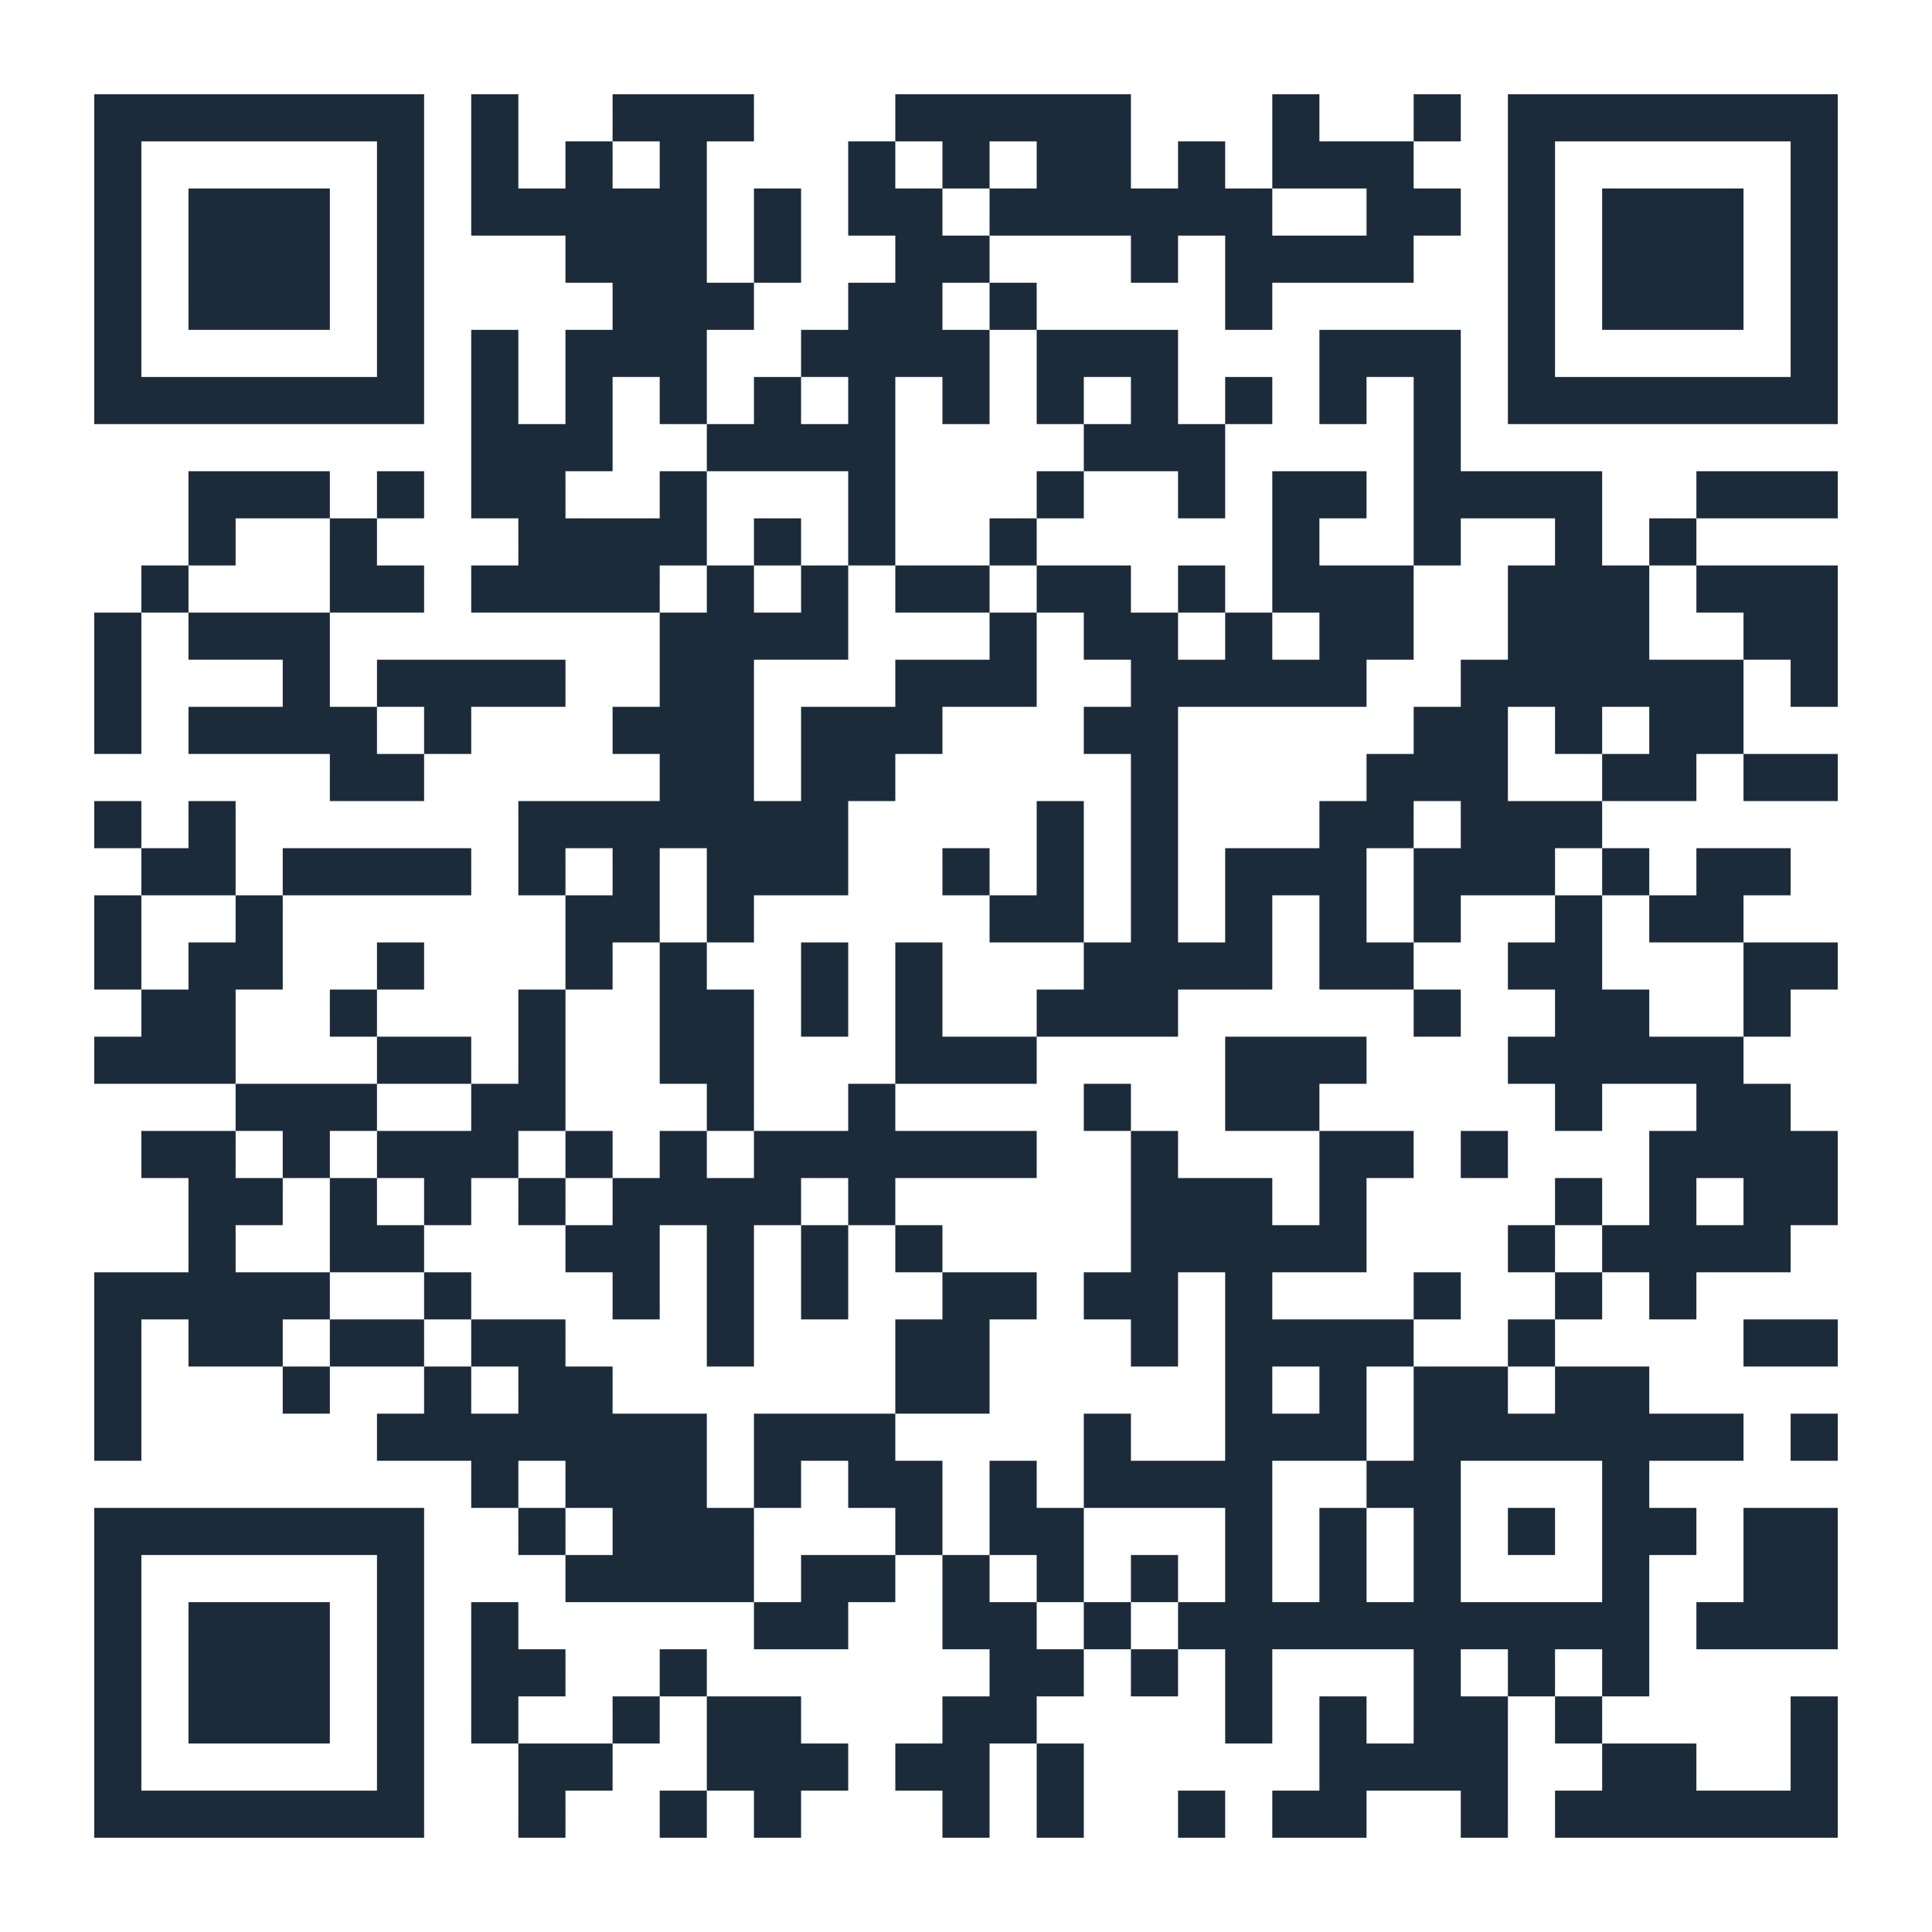
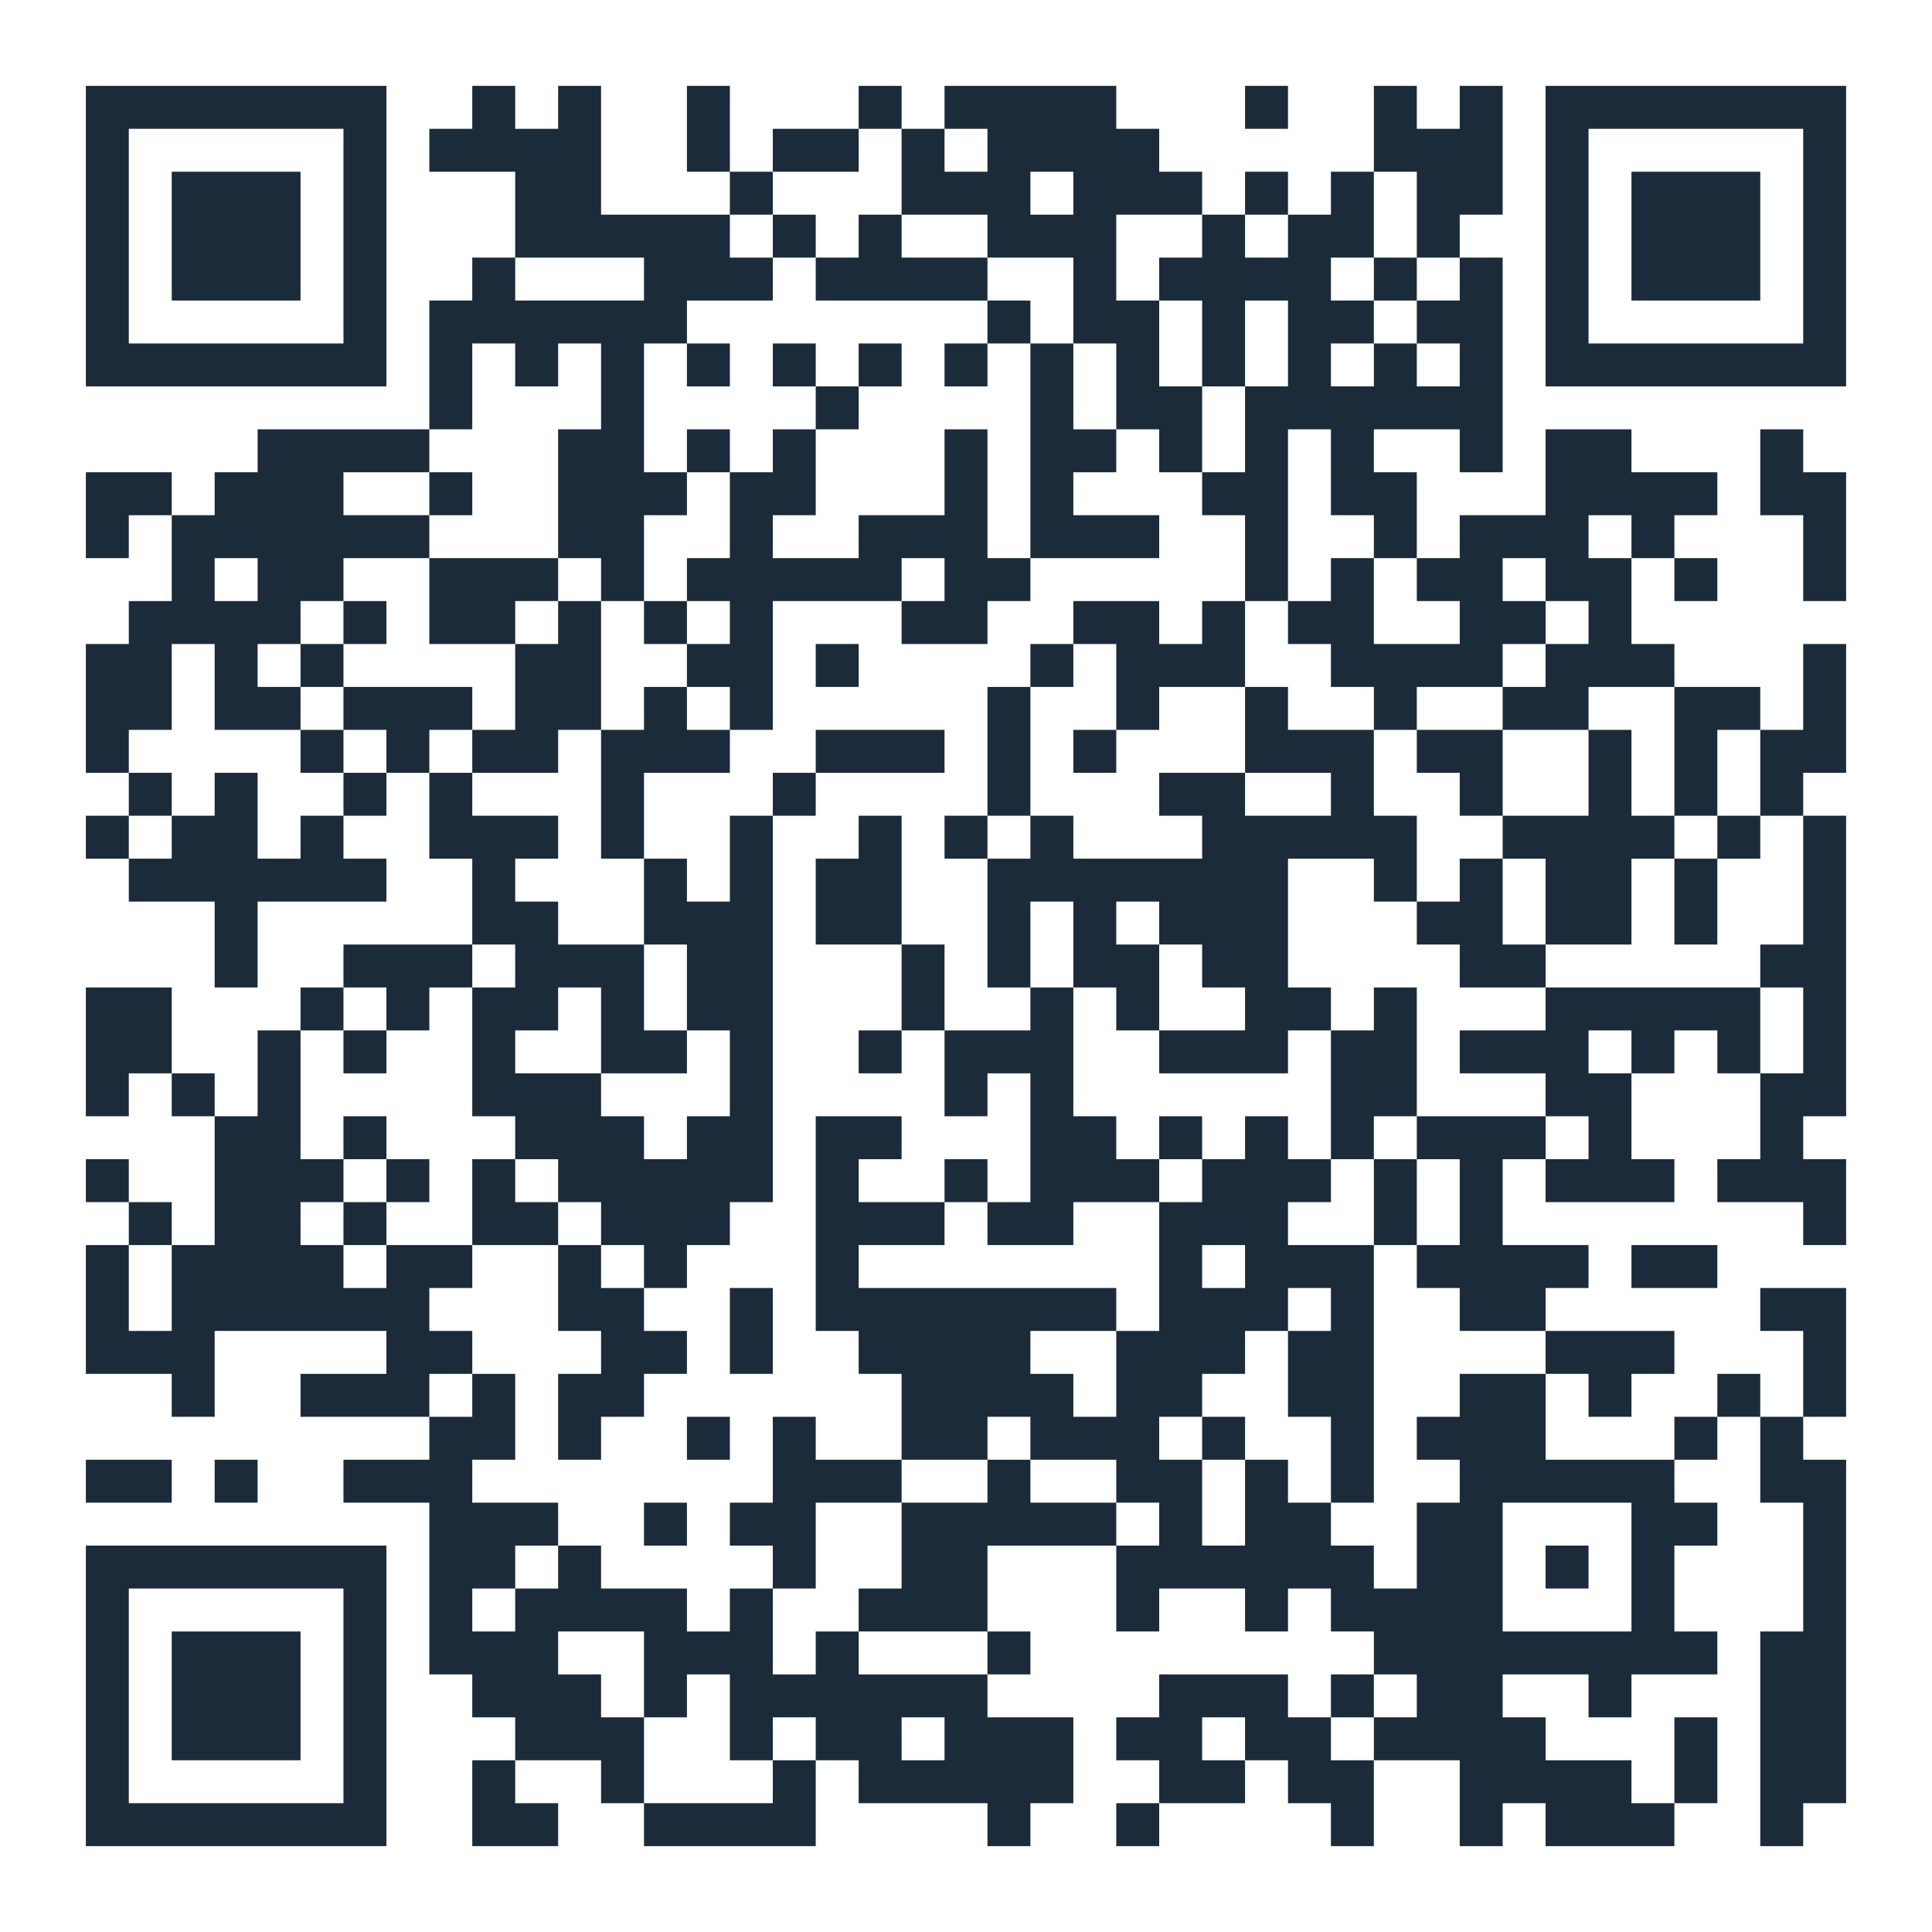
- <svg xmlns="http://www.w3.org/2000/svg" width="410" height="410" class="segno">
+ <svg xmlns="http://www.w3.org/2000/svg" width="450" height="450" class="segno">
  <g transform="scale(10)">
-     <path fill="#fff" d="M0 0h41v41h-41z" />
-     <path class="qrline" stroke="#1c2b3a" d="M2 2.5h7m1 0h1m2 0h3m3 0h5m3 0h1m2 0h1m1 0h7m-37 1h1m5 0h1m1 0h1m1 0h1m1 0h1m3 0h1m1 0h1m1 0h2m1 0h1m1 0h3m2 0h1m5 0h1m-37 1h1m1 0h3m1 0h1m1 0h5m1 0h1m1 0h2m1 0h6m2 0h2m1 0h1m1 0h3m1 0h1m-37 1h1m1 0h3m1 0h1m3 0h3m1 0h1m2 0h2m3 0h1m1 0h4m2 0h1m1 0h3m1 0h1m-37 1h1m1 0h3m1 0h1m4 0h3m2 0h2m1 0h1m4 0h1m5 0h1m1 0h3m1 0h1m-37 1h1m5 0h1m1 0h1m1 0h3m2 0h4m1 0h3m3 0h3m1 0h1m5 0h1m-37 1h7m1 0h1m1 0h1m1 0h1m1 0h1m1 0h1m1 0h1m1 0h1m1 0h1m1 0h1m1 0h1m1 0h1m1 0h7m-29 1h3m2 0h4m4 0h3m4 0h1m-27 1h3m1 0h1m1 0h2m2 0h1m3 0h1m3 0h1m2 0h1m1 0h2m1 0h4m2 0h3m-35 1h1m2 0h1m3 0h4m1 0h1m1 0h1m2 0h1m5 0h1m2 0h1m2 0h1m1 0h1m-33 1h1m3 0h2m1 0h4m1 0h1m1 0h1m1 0h2m1 0h2m1 0h1m1 0h3m2 0h3m1 0h3m-37 1h1m1 0h3m7 0h4m3 0h1m1 0h2m1 0h1m1 0h2m2 0h3m2 0h2m-37 1h1m3 0h1m1 0h4m2 0h2m3 0h3m2 0h5m2 0h6m1 0h1m-37 1h1m1 0h4m1 0h1m3 0h3m1 0h3m3 0h2m5 0h2m1 0h1m1 0h2m-30 1h2m5 0h2m1 0h2m5 0h1m4 0h3m2 0h2m1 0h2m-37 1h1m1 0h1m6 0h7m4 0h1m1 0h1m3 0h2m1 0h3m-31 1h2m1 0h4m1 0h1m1 0h1m1 0h3m2 0h1m1 0h1m1 0h1m1 0h3m1 0h3m1 0h1m1 0h2m-36 1h1m2 0h1m6 0h2m1 0h1m5 0h2m1 0h1m1 0h1m1 0h1m1 0h1m2 0h1m1 0h2m-35 1h1m1 0h2m2 0h1m3 0h1m1 0h1m2 0h1m1 0h1m3 0h4m1 0h2m2 0h2m3 0h2m-36 1h2m2 0h1m3 0h1m2 0h2m1 0h1m1 0h1m2 0h3m5 0h1m2 0h2m2 0h1m-36 1h3m3 0h2m1 0h1m2 0h2m3 0h3m4 0h3m3 0h5m-32 1h3m2 0h2m3 0h1m2 0h1m4 0h1m2 0h2m5 0h1m2 0h2m-35 1h2m1 0h1m1 0h3m1 0h1m1 0h1m1 0h6m2 0h1m3 0h2m1 0h1m3 0h4m-35 1h2m1 0h1m1 0h1m1 0h1m1 0h4m1 0h1m5 0h3m1 0h1m4 0h1m1 0h1m1 0h2m-35 1h1m2 0h2m3 0h2m1 0h1m1 0h1m1 0h1m4 0h5m3 0h1m1 0h4m-36 1h5m2 0h1m3 0h1m1 0h1m1 0h1m2 0h2m1 0h2m1 0h1m3 0h1m2 0h1m1 0h1m-34 1h1m1 0h2m1 0h2m1 0h2m3 0h1m3 0h2m3 0h1m1 0h4m2 0h1m4 0h2m-37 1h1m3 0h1m2 0h1m1 0h2m6 0h2m5 0h1m1 0h1m1 0h2m1 0h2m-33 1h1m5 0h7m1 0h3m4 0h1m2 0h3m1 0h7m1 0h1m-29 1h1m1 0h3m1 0h1m1 0h2m1 0h1m1 0h4m2 0h2m3 0h1m-33 1h7m2 0h1m1 0h3m3 0h1m1 0h2m3 0h1m1 0h1m1 0h1m1 0h1m1 0h2m1 0h2m-37 1h1m5 0h1m3 0h4m1 0h2m1 0h1m1 0h1m1 0h1m1 0h1m1 0h1m1 0h1m3 0h1m2 0h2m-37 1h1m1 0h3m1 0h1m1 0h1m5 0h2m2 0h2m1 0h1m1 0h10m1 0h3m-37 1h1m1 0h3m1 0h1m1 0h2m2 0h1m6 0h2m1 0h1m1 0h1m3 0h1m1 0h1m1 0h1m-33 1h1m1 0h3m1 0h1m1 0h1m2 0h1m1 0h2m3 0h2m4 0h1m1 0h1m1 0h2m1 0h1m4 0h1m-37 1h1m5 0h1m2 0h2m2 0h3m1 0h2m1 0h1m5 0h4m2 0h2m2 0h1m-37 1h7m2 0h1m2 0h1m1 0h1m3 0h1m1 0h1m2 0h1m1 0h2m2 0h1m1 0h6" />
+     <path fill="#fff" d="M0 0h45v45h-45z" />
+     <path class="qrline" stroke="#1c2b3a" d="M2 2.5h7m2 0h1m1 0h1m2 0h1m3 0h1m1 0h4m3 0h1m2 0h1m1 0h1m1 0h7m-41 1h1m5 0h1m1 0h4m2 0h1m1 0h2m1 0h1m1 0h4m5 0h3m1 0h1m5 0h1m-41 1h1m1 0h3m1 0h1m3 0h2m3 0h1m3 0h3m1 0h3m1 0h1m1 0h1m1 0h2m1 0h1m1 0h3m1 0h1m-41 1h1m1 0h3m1 0h1m3 0h5m1 0h1m1 0h1m2 0h3m2 0h1m1 0h2m1 0h1m2 0h1m1 0h3m1 0h1m-41 1h1m1 0h3m1 0h1m2 0h1m3 0h3m1 0h4m2 0h1m1 0h4m1 0h1m1 0h1m1 0h1m1 0h3m1 0h1m-41 1h1m5 0h1m1 0h6m7 0h1m1 0h2m1 0h1m1 0h2m1 0h2m1 0h1m5 0h1m-41 1h7m1 0h1m1 0h1m1 0h1m1 0h1m1 0h1m1 0h1m1 0h1m1 0h1m1 0h1m1 0h1m1 0h1m1 0h1m1 0h1m1 0h7m-33 1h1m3 0h1m4 0h1m4 0h1m1 0h2m1 0h6m-29 1h4m3 0h2m1 0h1m1 0h1m3 0h1m1 0h2m1 0h1m1 0h1m1 0h1m2 0h1m1 0h2m3 0h1m-40 1h2m1 0h3m2 0h1m2 0h3m1 0h2m3 0h1m1 0h1m3 0h2m1 0h2m3 0h4m1 0h2m-41 1h1m1 0h6m3 0h2m2 0h1m2 0h3m1 0h3m2 0h1m2 0h1m1 0h3m1 0h1m3 0h1m-39 1h1m1 0h2m2 0h3m1 0h1m1 0h5m1 0h2m5 0h1m1 0h1m1 0h2m1 0h2m1 0h1m2 0h1m-40 1h4m1 0h1m1 0h2m1 0h1m1 0h1m1 0h1m3 0h2m2 0h2m1 0h1m1 0h2m2 0h2m1 0h1m-36 1h2m1 0h1m1 0h1m4 0h2m2 0h2m1 0h1m4 0h1m1 0h3m2 0h4m1 0h3m3 0h1m-41 1h2m1 0h2m1 0h3m1 0h2m1 0h1m1 0h1m5 0h1m2 0h1m2 0h1m2 0h1m2 0h2m2 0h2m1 0h1m-41 1h1m4 0h1m1 0h1m1 0h2m1 0h3m2 0h3m1 0h1m1 0h1m3 0h3m1 0h2m2 0h1m1 0h1m1 0h2m-40 1h1m1 0h1m2 0h1m1 0h1m3 0h1m3 0h1m4 0h1m3 0h2m2 0h1m2 0h1m2 0h1m1 0h1m1 0h1m-40 1h1m1 0h2m1 0h1m2 0h3m1 0h1m2 0h1m2 0h1m1 0h1m1 0h1m3 0h5m2 0h4m1 0h1m1 0h1m-40 1h6m2 0h1m3 0h1m1 0h1m1 0h2m2 0h7m2 0h1m1 0h1m1 0h2m1 0h1m2 0h1m-38 1h1m5 0h2m2 0h3m1 0h2m2 0h1m1 0h1m1 0h3m3 0h2m1 0h2m1 0h1m2 0h1m-38 1h1m2 0h3m1 0h3m1 0h2m3 0h1m1 0h1m1 0h2m1 0h2m4 0h2m5 0h2m-41 1h2m3 0h1m1 0h1m1 0h2m1 0h1m1 0h2m3 0h1m2 0h1m1 0h1m2 0h2m1 0h1m3 0h5m1 0h1m-41 1h2m2 0h1m1 0h1m2 0h1m2 0h2m1 0h1m2 0h1m1 0h3m2 0h3m1 0h2m1 0h3m1 0h1m1 0h1m1 0h1m-41 1h1m1 0h1m1 0h1m4 0h3m3 0h1m4 0h1m1 0h1m6 0h2m3 0h2m3 0h2m-38 1h2m1 0h1m3 0h3m1 0h2m1 0h2m3 0h2m1 0h1m1 0h1m1 0h1m1 0h3m1 0h1m3 0h1m-40 1h1m2 0h3m1 0h1m1 0h1m1 0h5m1 0h1m2 0h1m1 0h3m1 0h3m1 0h1m1 0h1m1 0h3m1 0h3m-40 1h1m1 0h2m1 0h1m2 0h2m1 0h3m2 0h3m1 0h2m2 0h3m2 0h1m1 0h1m7 0h1m-41 1h1m1 0h4m1 0h2m2 0h1m1 0h1m3 0h1m7 0h1m1 0h3m1 0h4m1 0h2m-38 1h1m1 0h6m3 0h2m2 0h1m1 0h7m1 0h3m1 0h1m2 0h2m5 0h2m-41 1h3m4 0h2m3 0h2m1 0h1m2 0h4m2 0h3m1 0h2m4 0h3m3 0h1m-39 1h1m2 0h3m1 0h1m1 0h2m6 0h4m1 0h2m2 0h2m2 0h2m1 0h1m2 0h1m1 0h1m-33 1h2m1 0h1m2 0h1m1 0h1m2 0h2m1 0h3m1 0h1m2 0h1m1 0h3m3 0h1m1 0h1m-40 1h2m1 0h1m2 0h3m7 0h3m2 0h1m2 0h2m1 0h1m1 0h1m2 0h5m2 0h2m-33 1h3m2 0h1m1 0h2m2 0h5m1 0h1m1 0h2m2 0h2m3 0h2m2 0h1m-41 1h7m1 0h2m1 0h1m4 0h1m2 0h2m3 0h6m1 0h2m1 0h1m1 0h1m3 0h1m-41 1h1m5 0h1m1 0h1m1 0h4m1 0h1m2 0h3m3 0h1m2 0h1m1 0h4m3 0h1m3 0h1m-41 1h1m1 0h3m1 0h1m1 0h3m2 0h3m1 0h1m3 0h1m8 0h8m1 0h2m-41 1h1m1 0h3m1 0h1m2 0h3m1 0h1m1 0h6m4 0h3m1 0h1m1 0h2m2 0h1m3 0h2m-41 1h1m1 0h3m1 0h1m3 0h3m2 0h1m1 0h2m1 0h3m1 0h2m1 0h2m1 0h4m3 0h1m1 0h2m-41 1h1m5 0h1m2 0h1m2 0h1m3 0h1m1 0h5m2 0h2m1 0h2m2 0h4m1 0h1m1 0h2m-41 1h7m2 0h2m2 0h4m4 0h1m2 0h1m4 0h1m2 0h1m1 0h3m2 0h1" />
  </g>
</svg>
